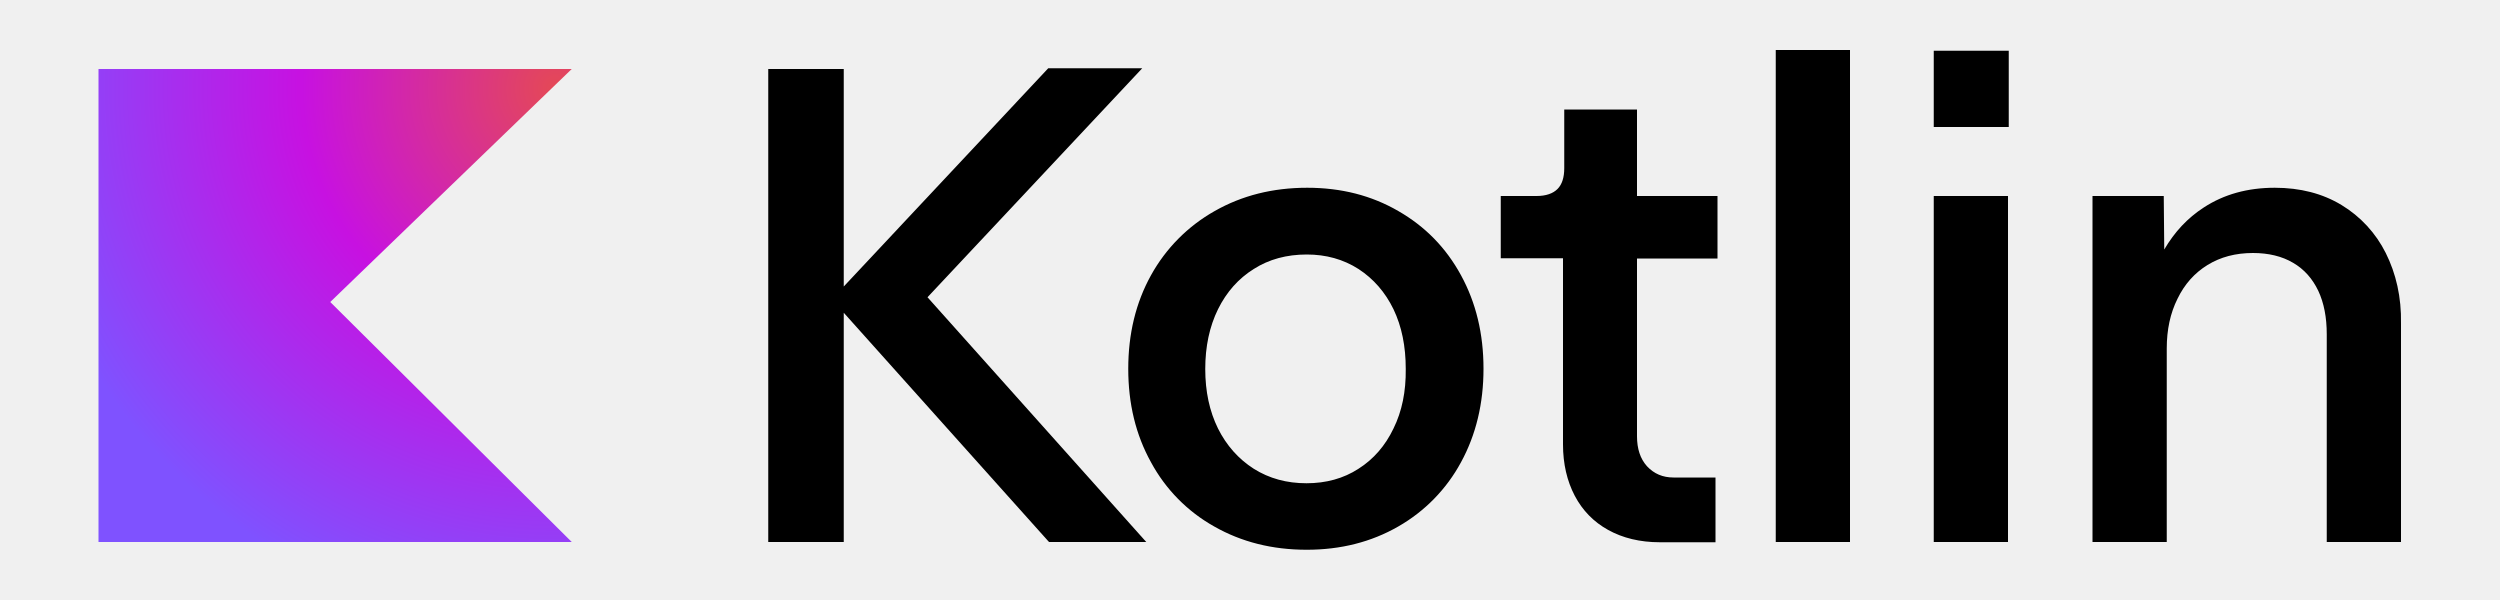
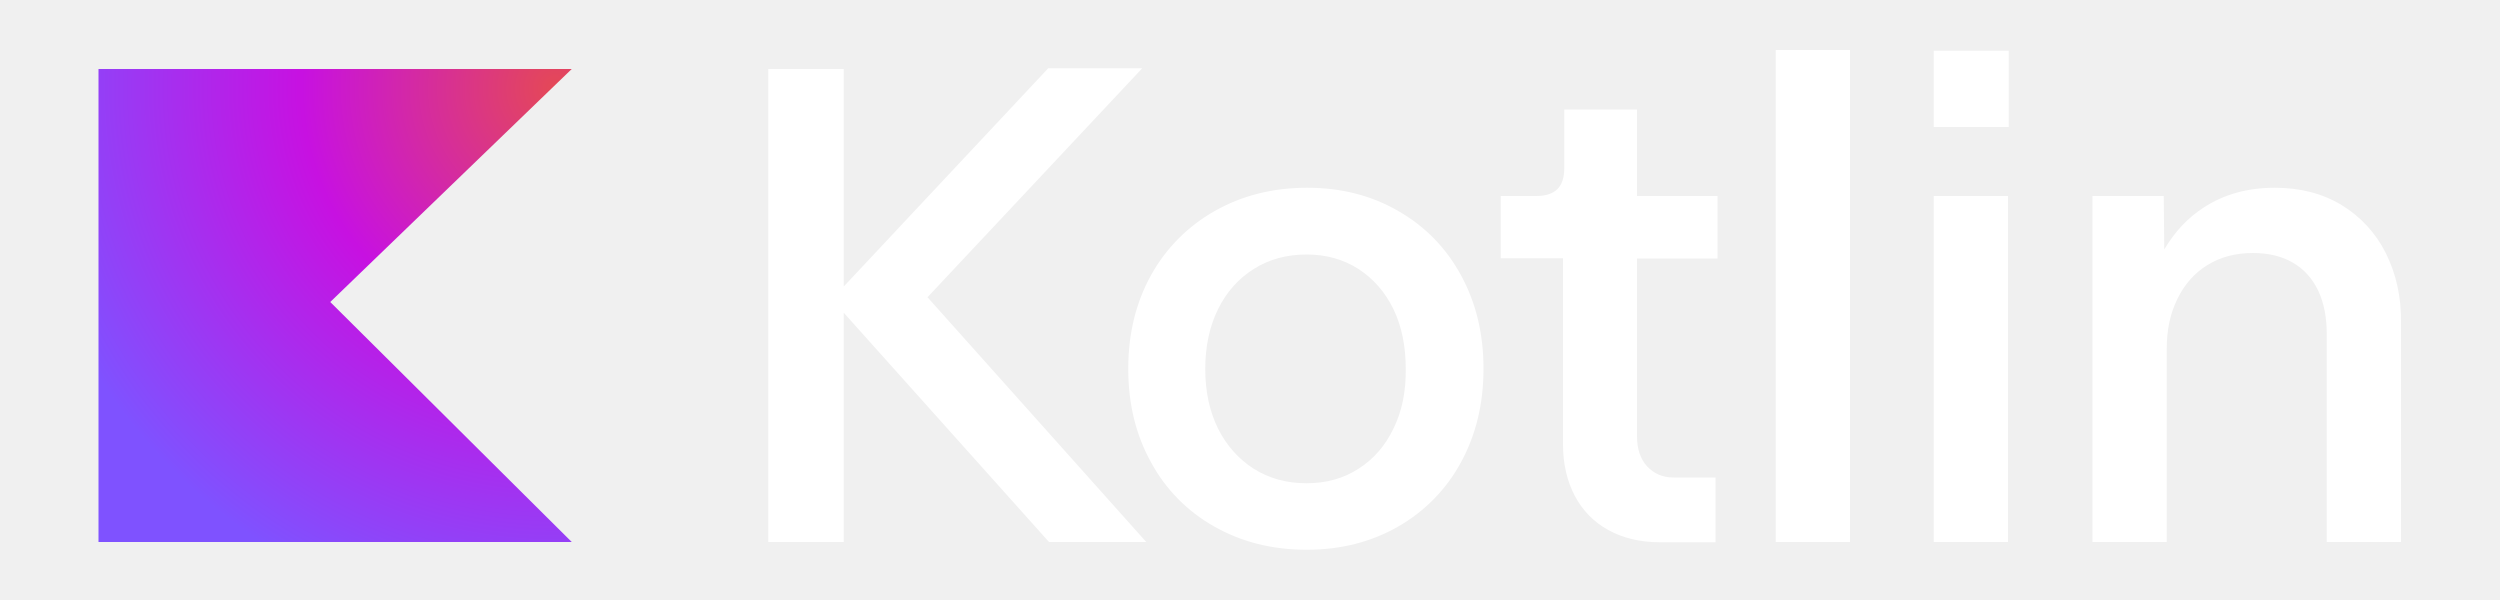
<svg xmlns="http://www.w3.org/2000/svg" x="0" y="0" viewBox="0 0 100 24" role="img" aria-labelledby="LogoTextTitle" class="kt-header__logo" width="100" height="24">
  <radialGradient id="kotlin_svg__b" cx="22.432" cy="3.493" r="21.679" gradientTransform="translate(-.19 .042) scale(.9998)" gradientUnits="userSpaceOnUse">
    <stop offset="0.003" stop-color="#e44857" />
    <stop offset="0.469" stop-color="#c711e1" />
    <stop offset="1" stop-color="#7f52ff" />
  </radialGradient>
  <path fill="url(#kotlin_svg__b)" d="M22.87 21.68H3.94V2.76h18.93l-9.66 9.32z" />
-   <path fill="currentColor" d="M45.69 2.73h-3.76l-8.18 8.73v-8.7h-3.02v18.92h3.02v-9.17l8.21 9.17h3.89l-8.75-9.79z" />
-   <path fill="currentColor" d="M55.93 8.44c-1.07-.62-2.28-.93-3.64-.93-1.38 0-2.61.31-3.7.93a6.63 6.63 0 00-2.55 2.57c-.61 1.1-.91 2.35-.91 3.74 0 1.4.3 2.64.91 3.74a6.45 6.45 0 002.53 2.57c1.09.62 2.32.93 3.7.93 1.36 0 2.58-.31 3.66-.93a6.53 6.53 0 002.51-2.57c.6-1.1.9-2.35.9-3.74 0-1.4-.3-2.64-.9-3.74-.6-1.1-1.43-1.95-2.51-2.57zm-.19 8.7c-.33.69-.8 1.23-1.4 1.61-.6.39-1.3.58-2.08.58-.79 0-1.49-.19-2.11-.58-.61-.39-1.09-.93-1.43-1.61-.34-.69-.51-1.48-.51-2.38 0-.9.17-1.7.51-2.39.34-.69.82-1.23 1.43-1.61.61-.39 1.32-.58 2.12-.58.77 0 1.46.19 2.07.58.6.39 1.07.93 1.4 1.61.33.69.49 1.48.49 2.39.01.9-.15 1.69-.49 2.38zM65.49 4.38h-2.92v2.35c0 .37-.09.65-.27.83-.18.18-.46.28-.84.28h-1.43v2.49h2.49v7.45c0 .77.16 1.46.47 2.05.31.59.76 1.05 1.34 1.37.58.32 1.27.49 2.06.49h2.23V19.1h-1.68c-.43 0-.78-.15-1.06-.45-.27-.3-.4-.7-.4-1.2v-7.11h3.22v-2.5h-3.22V4.38zM71.03 2H74v19.68h-2.97zM77.35 2.03h3v3.05h-3zM77.35 7.84h2.97v13.84h-2.97zM95.43 10.12a4.694 4.694 0 00-1.77-1.92c-.76-.46-1.65-.69-2.67-.69-1.08 0-2.03.26-2.84.79-.65.42-1.17.98-1.58 1.68l-.02-2.14H83.7v13.84h2.97v-7.74c0-.75.14-1.41.43-1.99.28-.58.68-1.03 1.2-1.35.52-.32 1.12-.48 1.82-.48.62 0 1.16.13 1.6.39.45.26.78.64 1.01 1.12.23.49.34 1.07.34 1.74v8.31h2.97v-8.73c.02-1.07-.2-2.01-.61-2.83z" />
+   <path fill="white" d="M45.69 2.73h-3.76l-8.18 8.73v-8.7h-3.02v18.92h3.02v-9.17l8.21 9.17h3.89l-8.75-9.79z" />
+   <path fill="white" d="M55.93 8.44c-1.07-.62-2.28-.93-3.64-.93-1.38 0-2.61.31-3.7.93a6.63 6.63 0 00-2.55 2.57c-.61 1.1-.91 2.35-.91 3.74 0 1.4.3 2.64.91 3.74a6.45 6.45 0 002.53 2.57c1.09.62 2.32.93 3.7.93 1.36 0 2.58-.31 3.66-.93a6.53 6.53 0 002.51-2.57c.6-1.1.9-2.35.9-3.74 0-1.4-.3-2.64-.9-3.74-.6-1.1-1.43-1.95-2.51-2.57zm-.19 8.7c-.33.69-.8 1.23-1.4 1.61-.6.39-1.3.58-2.08.58-.79 0-1.49-.19-2.11-.58-.61-.39-1.09-.93-1.43-1.61-.34-.69-.51-1.48-.51-2.38 0-.9.17-1.7.51-2.39.34-.69.82-1.23 1.43-1.61.61-.39 1.32-.58 2.12-.58.77 0 1.46.19 2.07.58.6.39 1.07.93 1.4 1.61.33.69.49 1.48.49 2.39.01.9-.15 1.69-.49 2.38zM65.49 4.38h-2.92v2.35c0 .37-.09.65-.27.83-.18.18-.46.28-.84.28h-1.43v2.49h2.49v7.45c0 .77.16 1.46.47 2.05.31.59.76 1.05 1.34 1.37.58.32 1.27.49 2.06.49h2.23V19.1h-1.68c-.43 0-.78-.15-1.06-.45-.27-.3-.4-.7-.4-1.2v-7.11h3.22v-2.5h-3.22V4.38zM71.03 2H74v19.68h-2.97zM77.35 2.03h3v3.05h-3zM77.35 7.84h2.97v13.84h-2.97zM95.43 10.12a4.694 4.694 0 00-1.77-1.92c-.76-.46-1.65-.69-2.67-.69-1.08 0-2.03.26-2.84.79-.65.42-1.17.98-1.58 1.68l-.02-2.14H83.7v13.84h2.97v-7.74c0-.75.14-1.41.43-1.99.28-.58.68-1.03 1.2-1.35.52-.32 1.12-.48 1.82-.48.62 0 1.16.13 1.6.39.45.26.78.64 1.01 1.12.23.49.34 1.07.34 1.74v8.31h2.97v-8.73c.02-1.07-.2-2.01-.61-2.83z" />
</svg>
